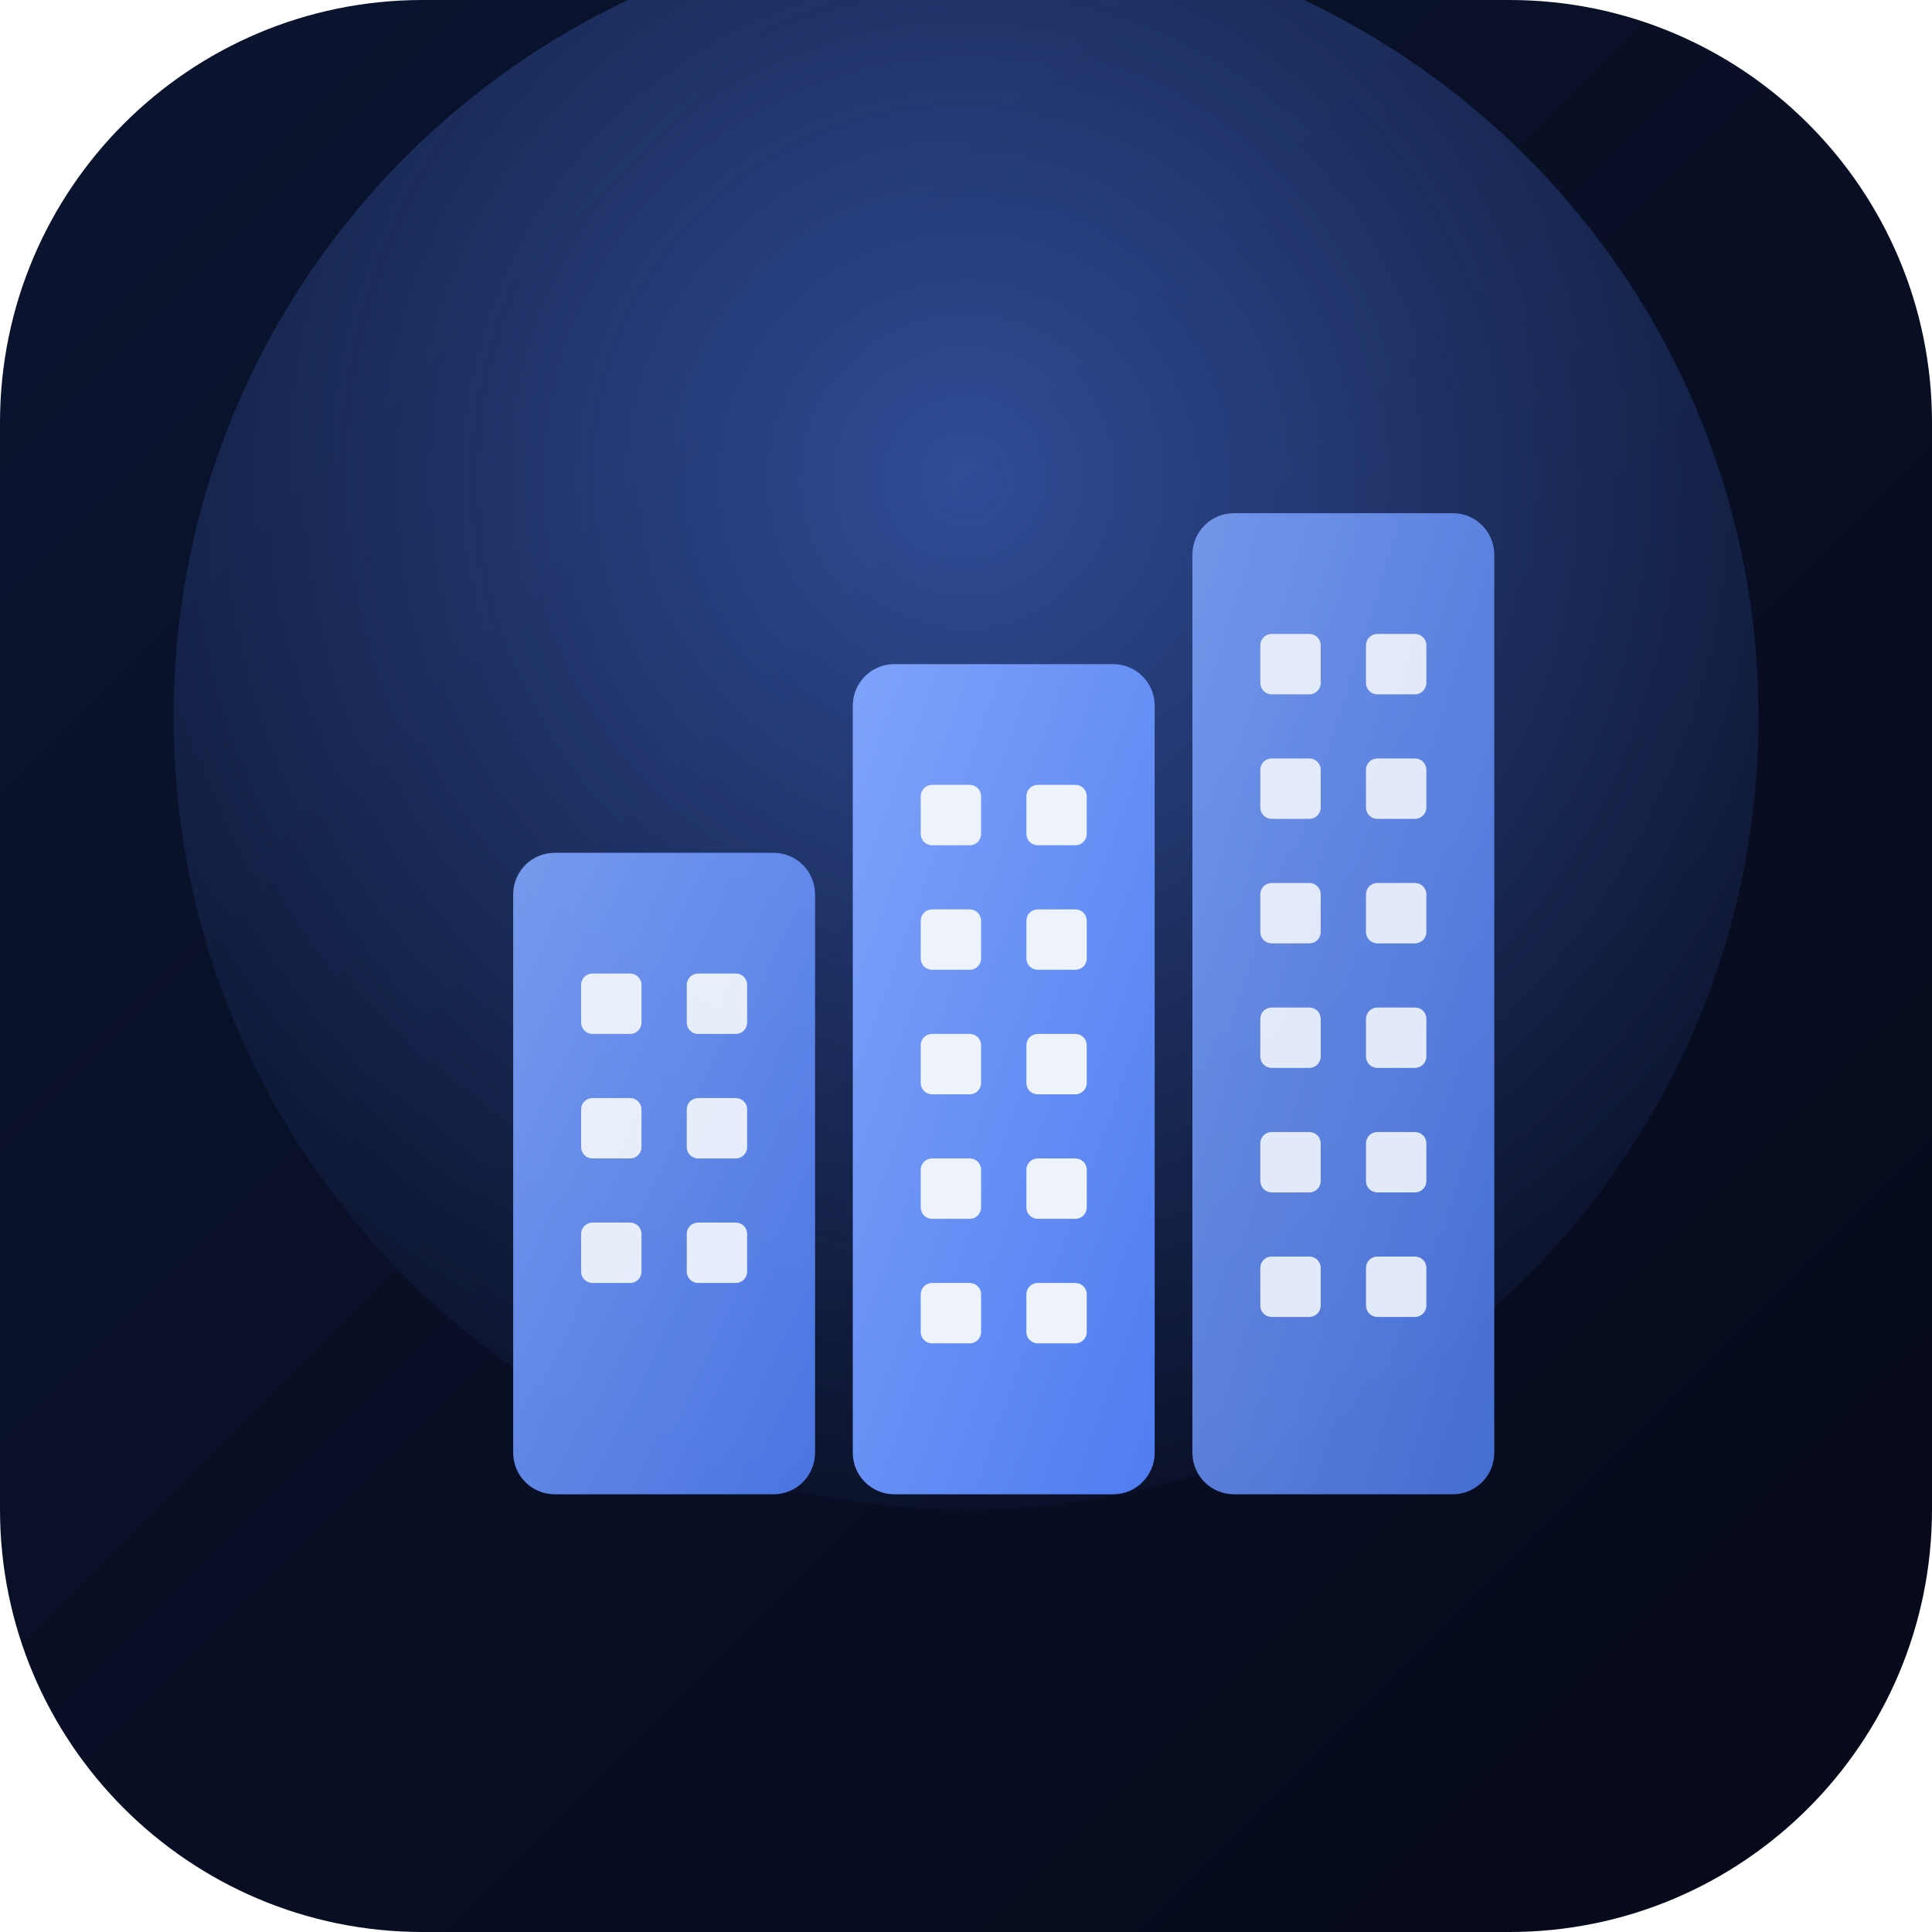
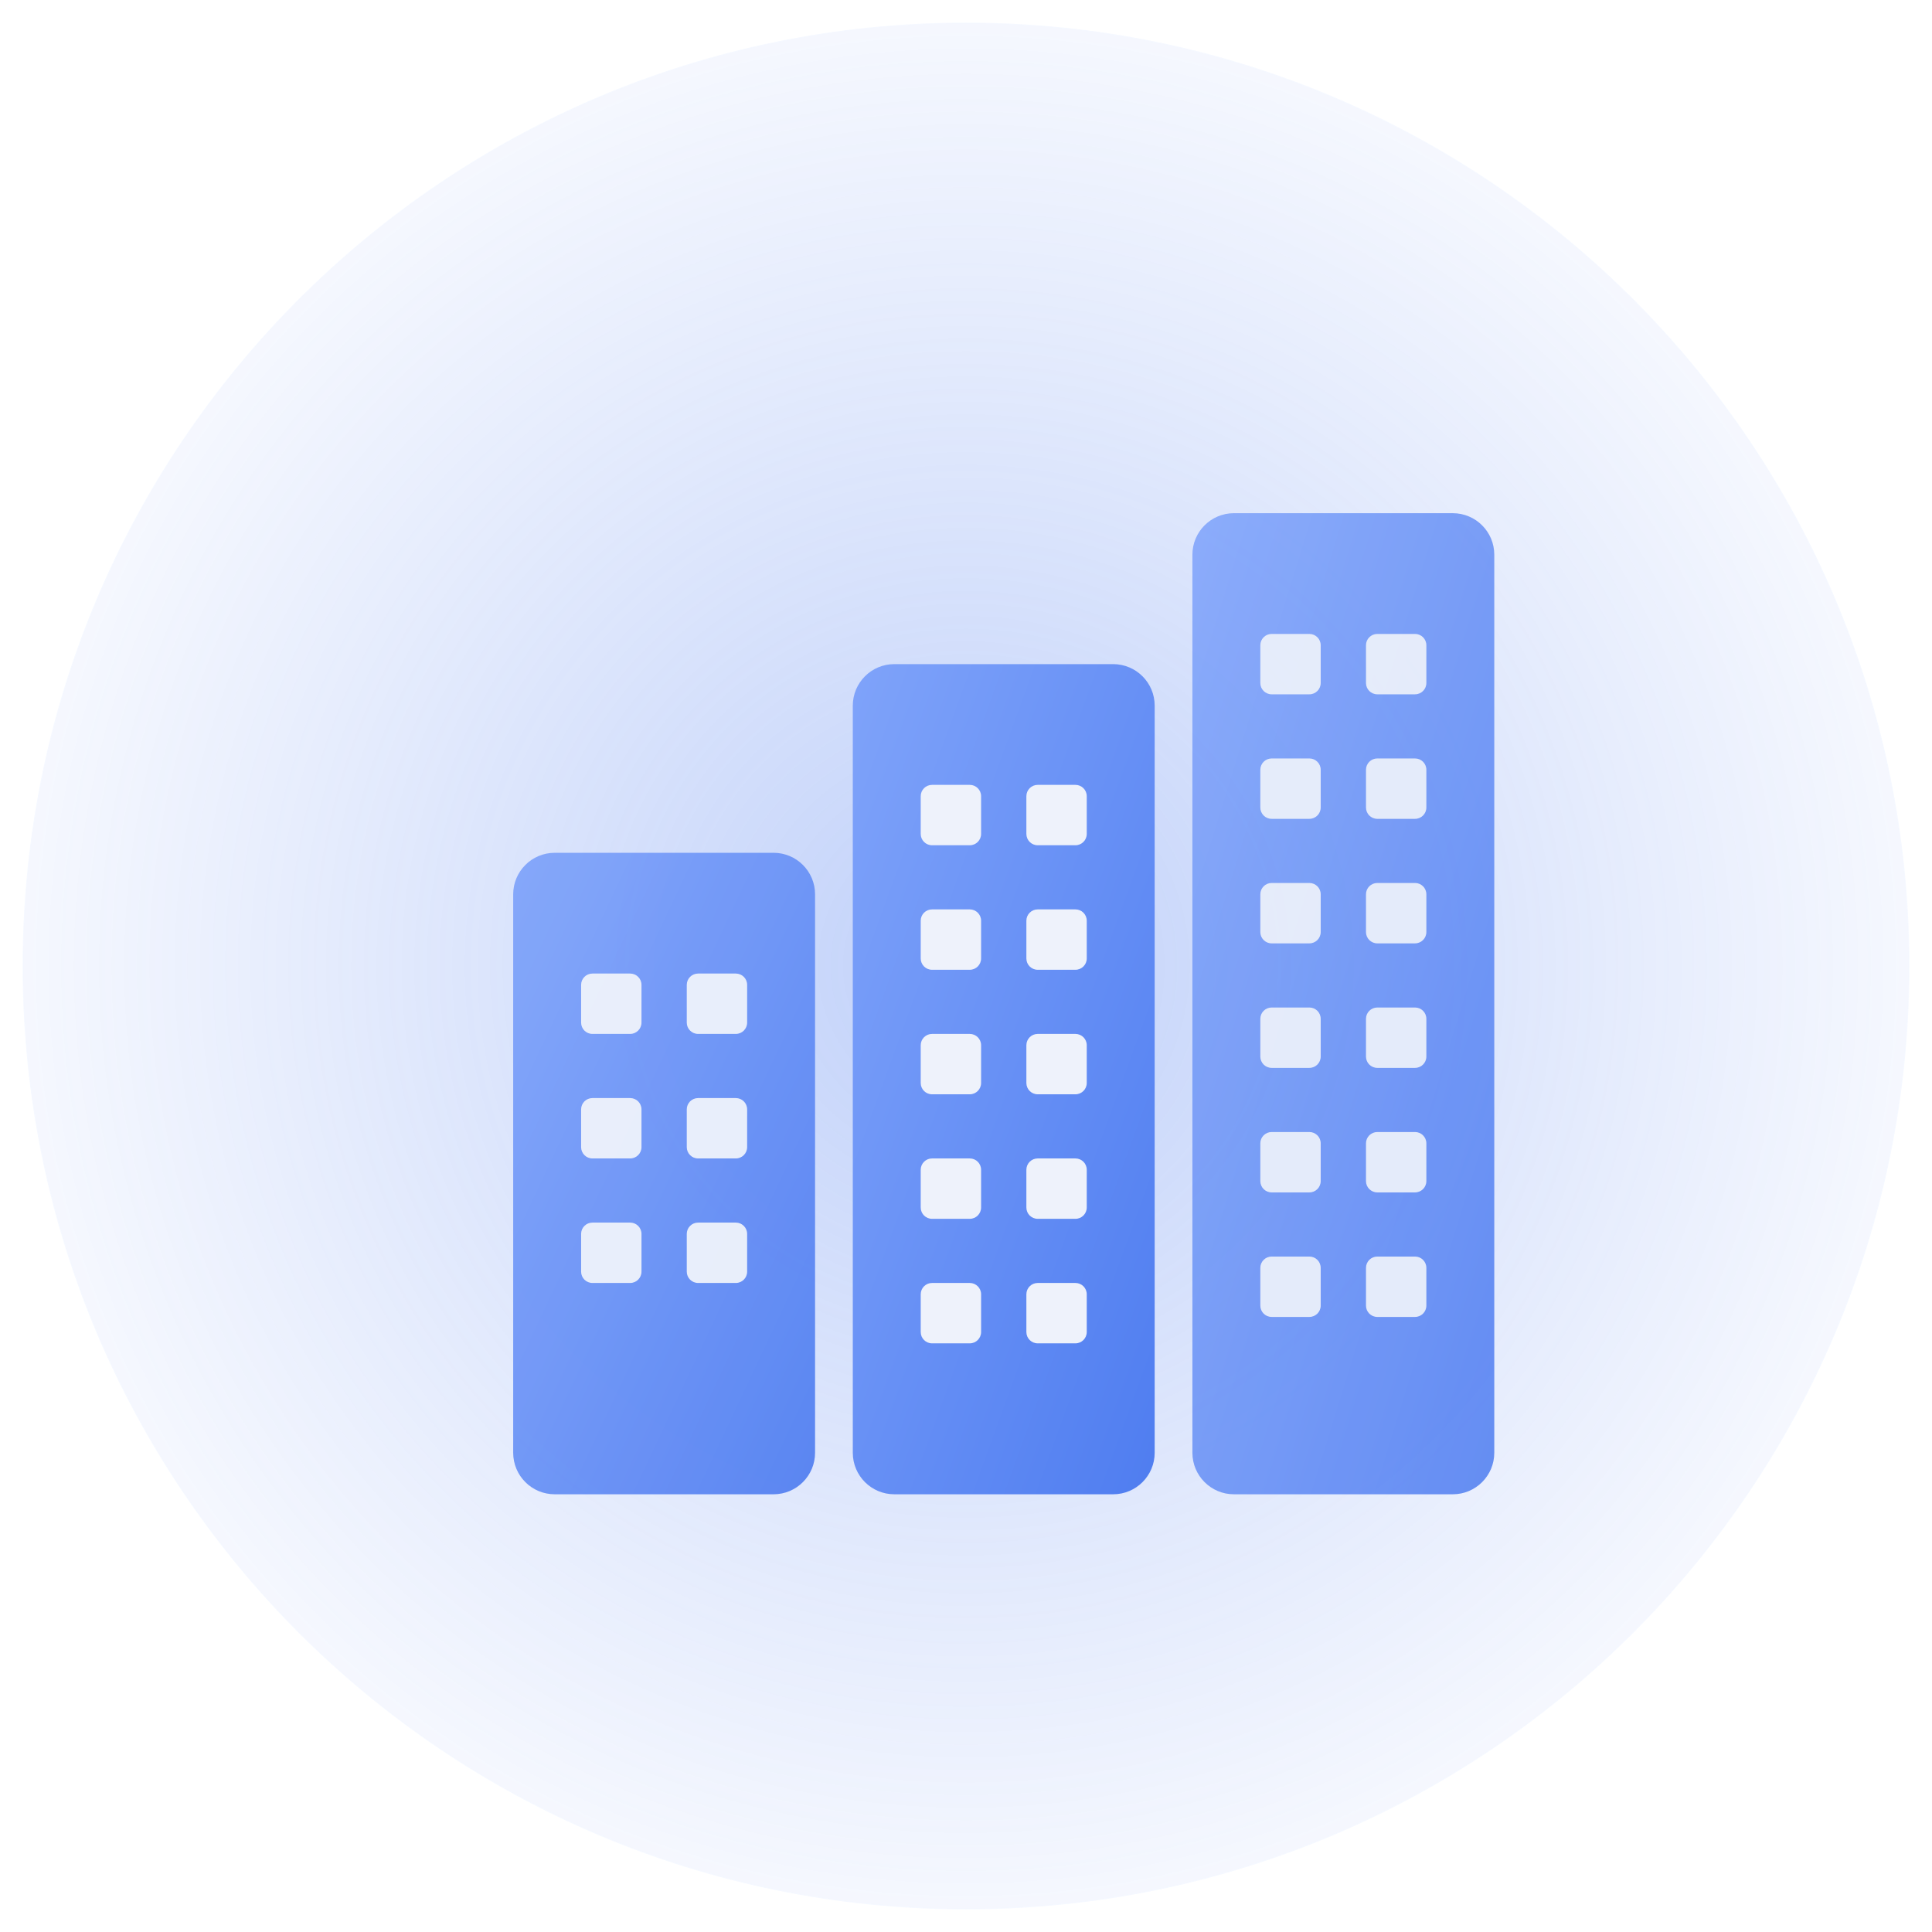
<svg xmlns="http://www.w3.org/2000/svg" width="1024" height="1024" viewBox="0 0 1024 1024">
  <defs>
-     <linearGradient id="bg" x1="0" y1="0" x2="1" y2="1">
-       <stop offset="0" stop-color="#0b1530" />
-       <stop offset="1" stop-color="#06091a" />
-     </linearGradient>
    <linearGradient id="mark" x1="0" y1="0" x2="1" y2="1">
      <stop offset="0" stop-color="#7fa3fa" />
      <stop offset="1" stop-color="#4f7df0" />
    </linearGradient>
-     <radialGradient id="glow" cx="0.5" cy="0.35" r="0.7">
-       <stop offset="0" stop-color="#4f7df0" stop-opacity="0.55" />
+     <radialGradient id="glow" cx="0.5" cy="0.5" r="0.6">
+       <stop offset="0" stop-color="#4f7df0" stop-opacity="0.35" />
      <stop offset="1" stop-color="#4f7df0" stop-opacity="0" />
    </radialGradient>
  </defs>
-   <rect width="1024" height="1024" rx="224" fill="url(#bg)" />
-   <circle cx="512" cy="380" r="420" fill="url(#glow)" />
+   <circle cx="512" cy="512" r="500" fill="url(#glow)" />
  <g transform="translate(232,232)">
    <rect x="40" y="220" width="160" height="340" rx="22" fill="url(#mark)" opacity="0.92" />
    <rect x="220" y="120" width="160" height="440" rx="22" fill="url(#mark)" />
    <rect x="400" y="40" width="160" height="520" rx="22" fill="url(#mark)" opacity="0.86" />
    <rect x="76" y="284" width="32" height="32" rx="6" fill="#eef2fb" opacity="0.95" />
    <rect x="132" y="284" width="32" height="32" rx="6" fill="#eef2fb" opacity="0.95" />
    <rect x="76" y="350" width="32" height="32" rx="6" fill="#eef2fb" opacity="0.95" />
    <rect x="132" y="350" width="32" height="32" rx="6" fill="#eef2fb" opacity="0.95" />
    <rect x="76" y="416" width="32" height="32" rx="6" fill="#eef2fb" opacity="0.95" />
    <rect x="132" y="416" width="32" height="32" rx="6" fill="#eef2fb" opacity="0.95" />
    <rect x="256" y="184" width="32" height="32" rx="6" fill="#eef2fb" />
    <rect x="312" y="184" width="32" height="32" rx="6" fill="#eef2fb" />
    <rect x="256" y="250" width="32" height="32" rx="6" fill="#eef2fb" />
    <rect x="312" y="250" width="32" height="32" rx="6" fill="#eef2fb" />
    <rect x="256" y="316" width="32" height="32" rx="6" fill="#eef2fb" />
    <rect x="312" y="316" width="32" height="32" rx="6" fill="#eef2fb" />
    <rect x="256" y="382" width="32" height="32" rx="6" fill="#eef2fb" />
    <rect x="312" y="382" width="32" height="32" rx="6" fill="#eef2fb" />
    <rect x="256" y="448" width="32" height="32" rx="6" fill="#eef2fb" />
    <rect x="312" y="448" width="32" height="32" rx="6" fill="#eef2fb" />
    <rect x="436" y="104" width="32" height="32" rx="6" fill="#eef2fb" opacity="0.92" />
    <rect x="492" y="104" width="32" height="32" rx="6" fill="#eef2fb" opacity="0.92" />
    <rect x="436" y="170" width="32" height="32" rx="6" fill="#eef2fb" opacity="0.92" />
    <rect x="492" y="170" width="32" height="32" rx="6" fill="#eef2fb" opacity="0.92" />
    <rect x="436" y="236" width="32" height="32" rx="6" fill="#eef2fb" opacity="0.92" />
    <rect x="492" y="236" width="32" height="32" rx="6" fill="#eef2fb" opacity="0.92" />
    <rect x="436" y="302" width="32" height="32" rx="6" fill="#eef2fb" opacity="0.92" />
    <rect x="492" y="302" width="32" height="32" rx="6" fill="#eef2fb" opacity="0.92" />
    <rect x="436" y="368" width="32" height="32" rx="6" fill="#eef2fb" opacity="0.92" />
    <rect x="492" y="368" width="32" height="32" rx="6" fill="#eef2fb" opacity="0.92" />
    <rect x="436" y="434" width="32" height="32" rx="6" fill="#eef2fb" opacity="0.92" />
    <rect x="492" y="434" width="32" height="32" rx="6" fill="#eef2fb" opacity="0.92" />
  </g>
</svg>
